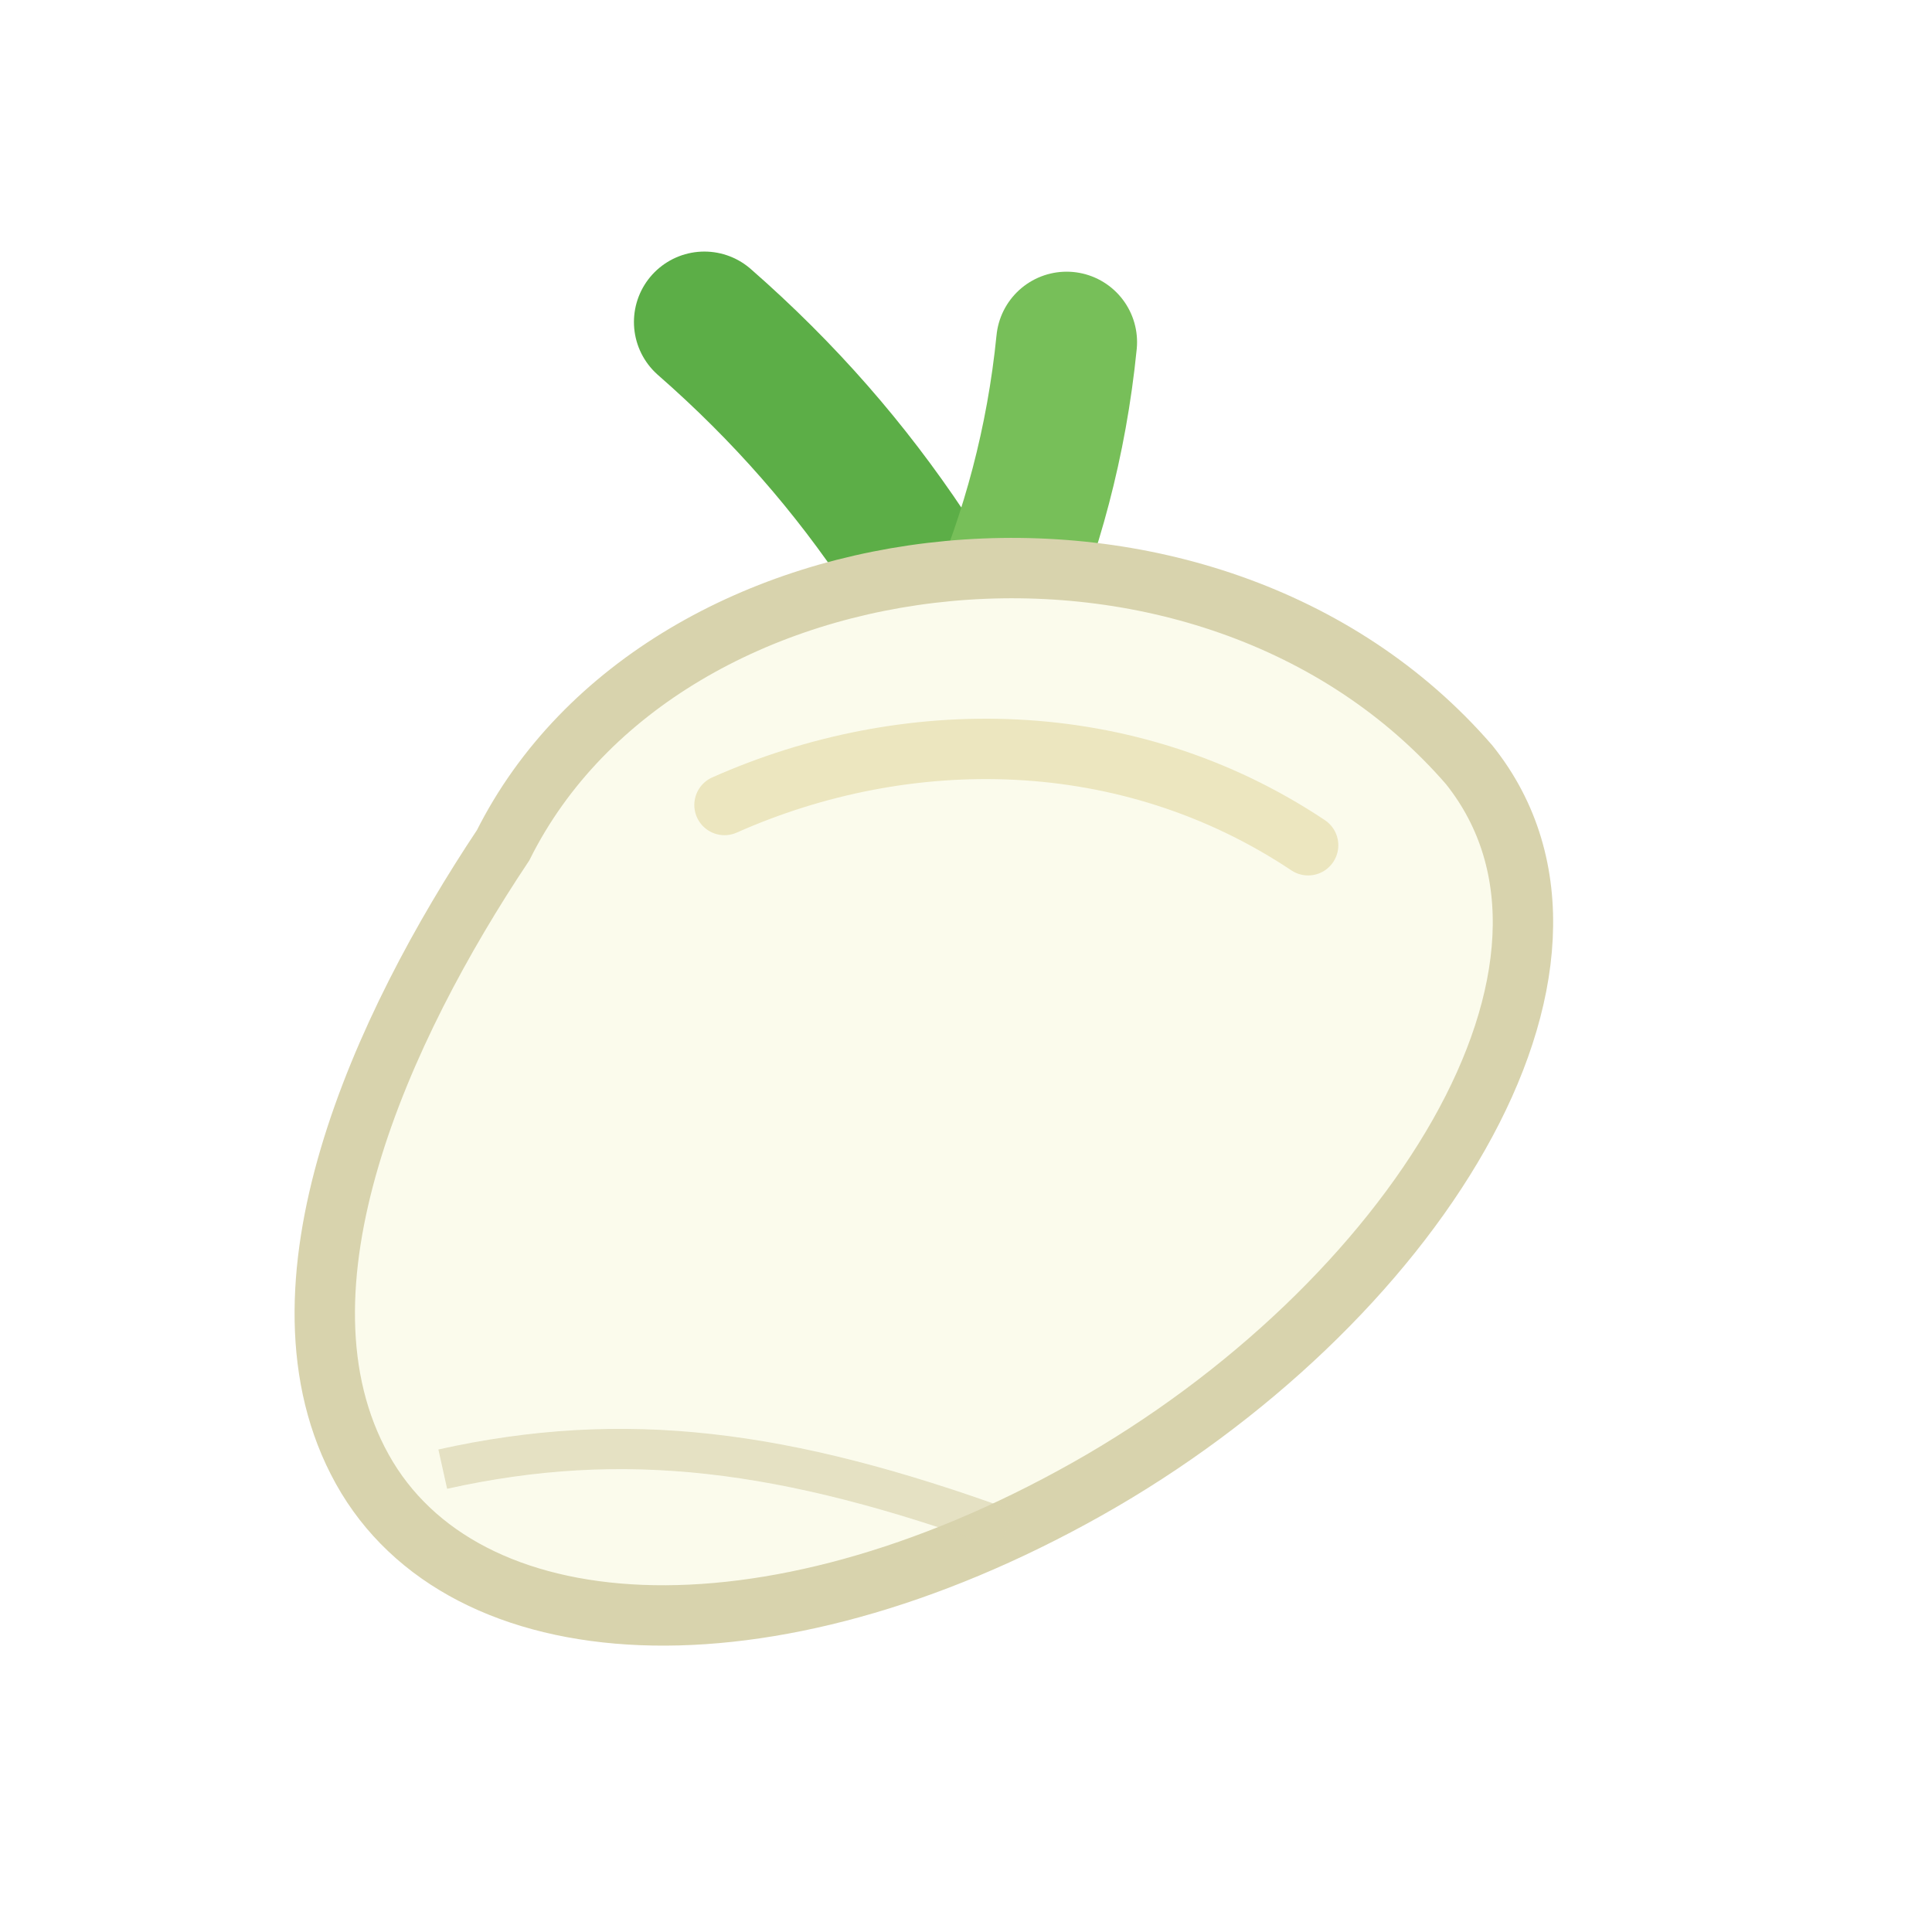
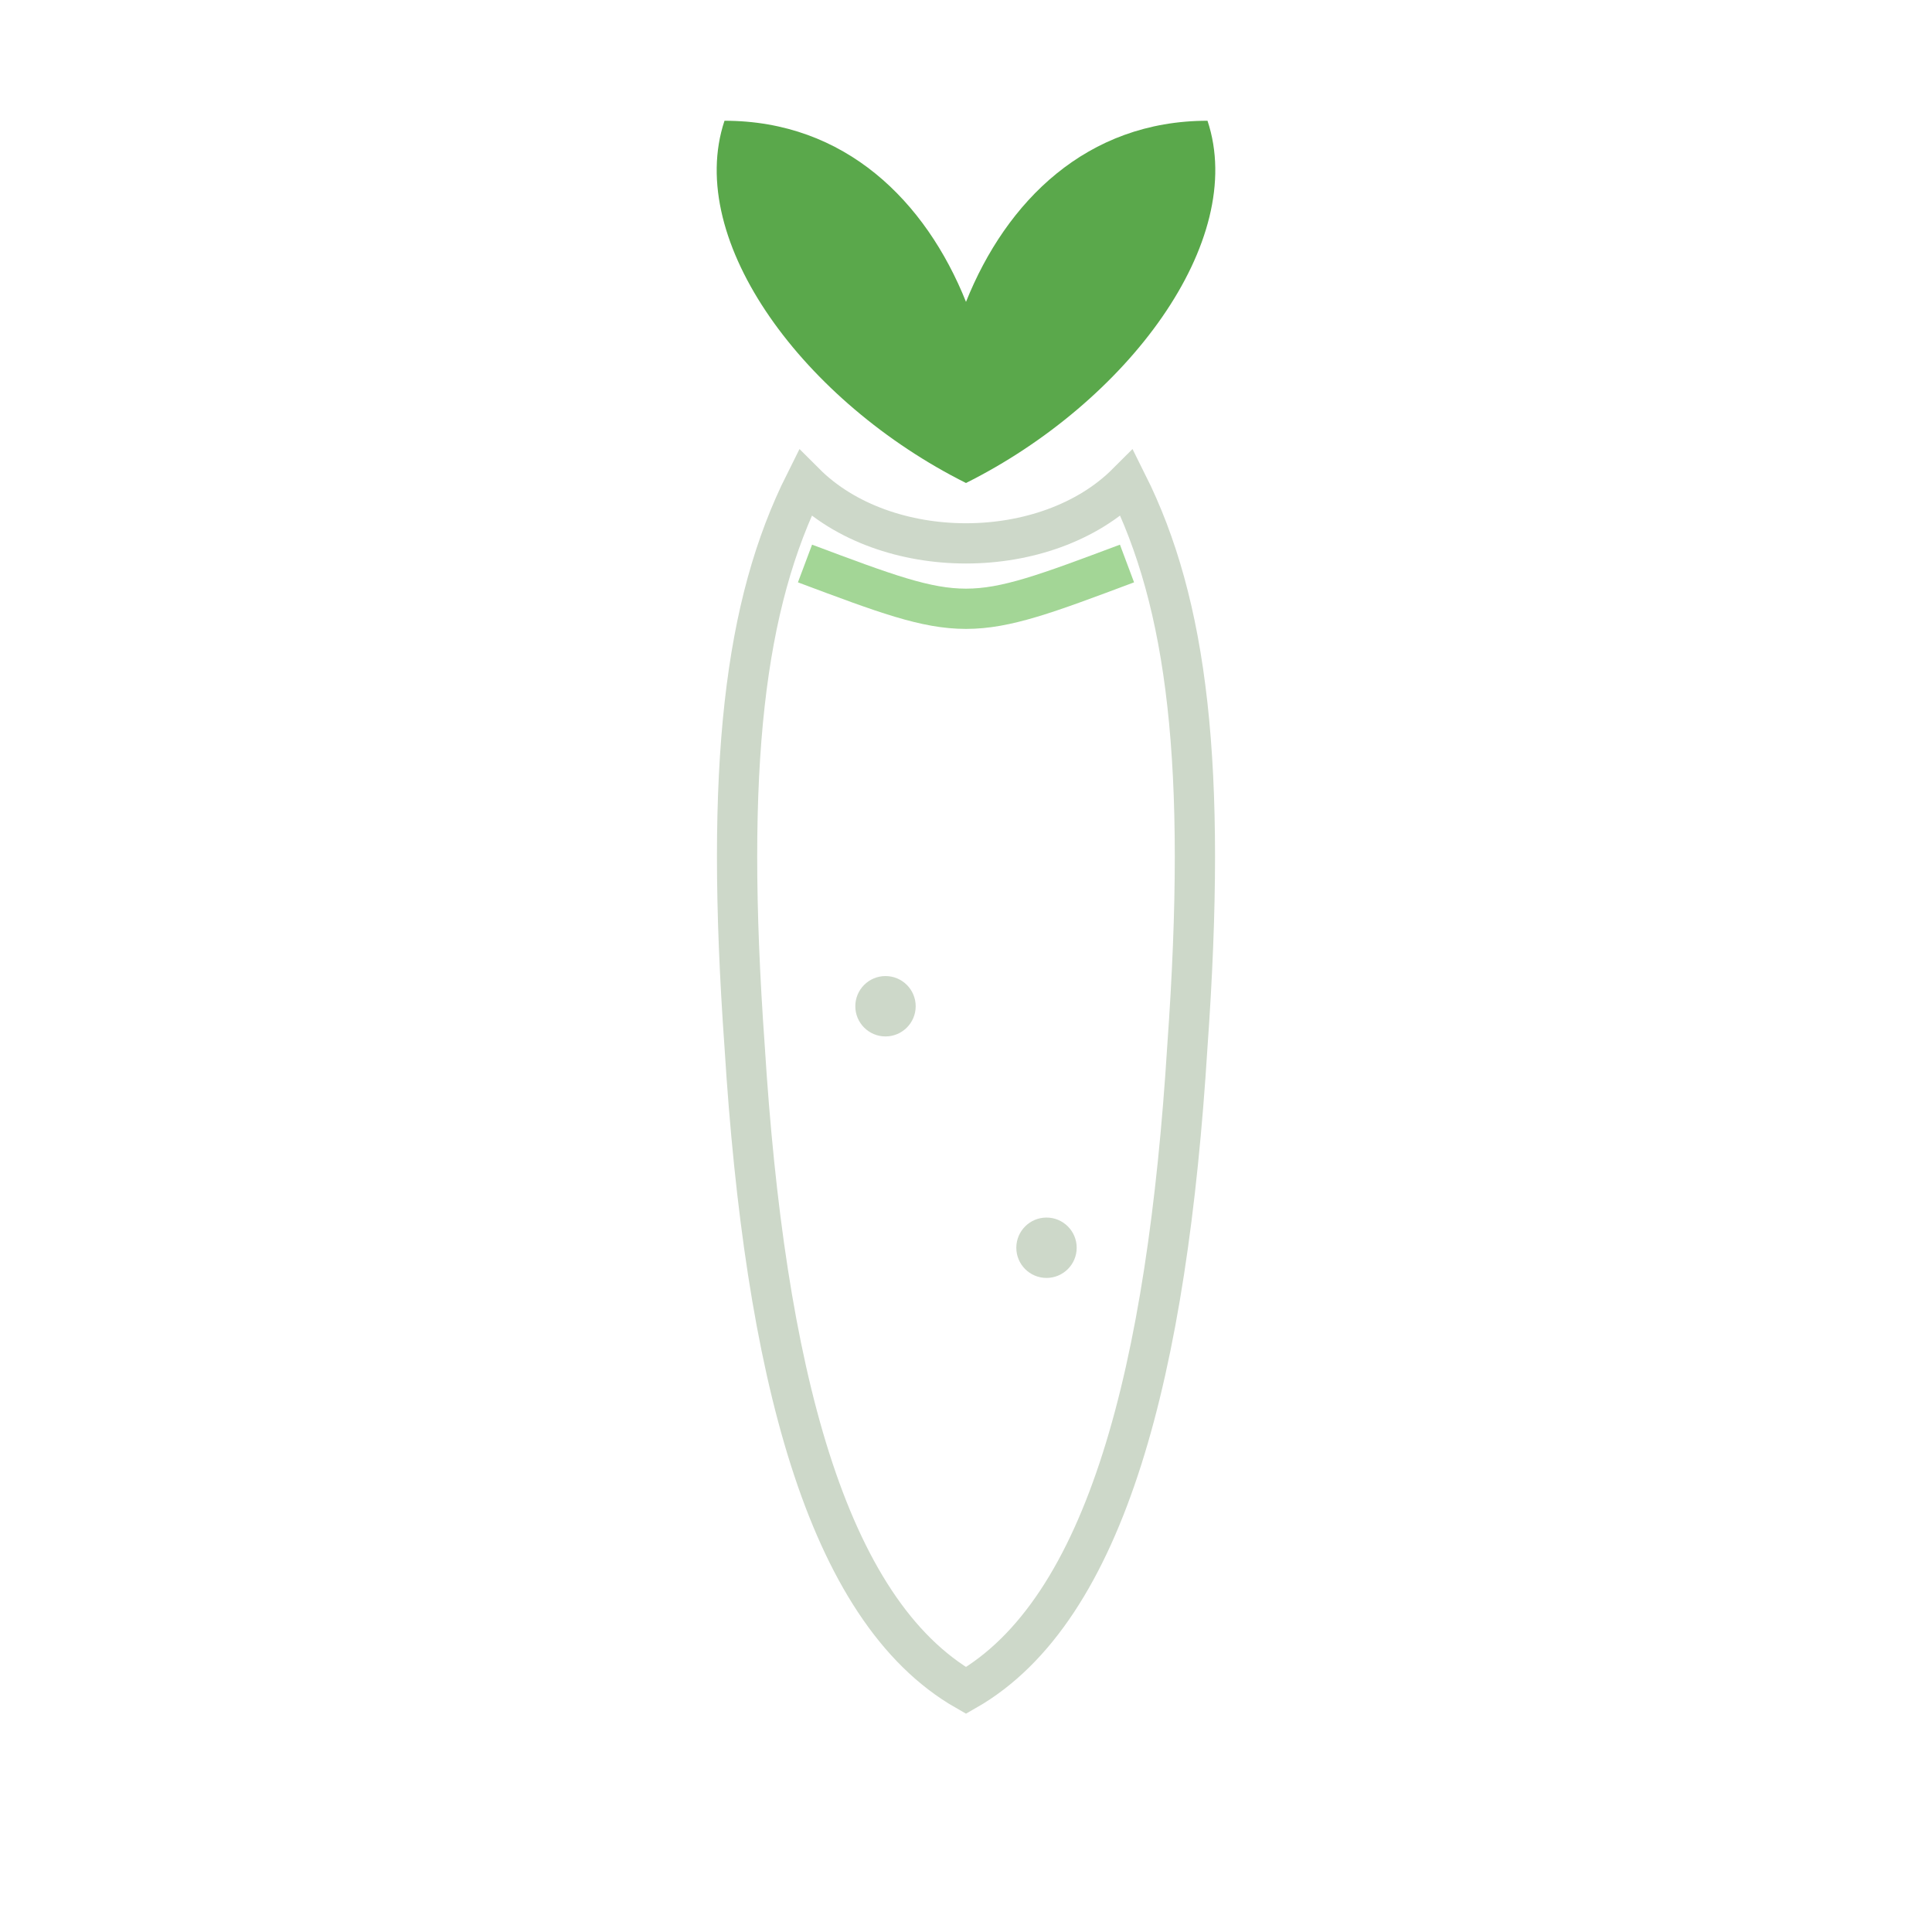
<svg xmlns="http://www.w3.org/2000/svg" viewBox="0 0 96 96" role="img" aria-label="무">
-   <path d="M35 16c8 7 13 15 17 25" fill="none" stroke="#5cae47" stroke-width="7" stroke-linecap="round" />
-   <path d="M53 17c-1 10-5 18-10 25" fill="none" stroke="#77bf59" stroke-width="7" stroke-linecap="round" />
-   <path d="M25 42c8-16 35-19 48-4 8 10-3 27-19 36-16 9-31 8-36-1-5-9 1-22 7-31z" fill="#fbfbec" stroke="#d8d3ad" stroke-width="3" />
-   <path d="M36 40c9-4 20-4 29 2" fill="none" stroke="#ece6bf" stroke-width="3" stroke-linecap="round" />
-   <path d="M22 73c9-2 17-1 28 3" fill="none" stroke="#d8d3ad" stroke-width="2" opacity=".65" />
+   <defs>
+     <linearGradient id="rd" x1="30" y1="20" x2="66" y2="84">
+       <stop stop-color="#ffffff" />
+       <stop offset="1" stop-color="#e6efe2" />
+     </linearGradient>
+   </defs>
+   <path d="M40 24c-3 6-4 14-3 28 1 16 4 28 11 32 7-4 10-16 11-32 1-14 0-22-3-28-4 4-12 4-16 0Z" fill="url(#rd)" stroke="#cdd8c9" stroke-width="2" />
+   <path d="M48 24c-8-4-14-12-12-18 6 0 10 4 12 9 2-5 6-9 12-9 2 6-4 14-12 18Z" fill="#5aa84b" />
+   <path d="M40 28c8 3 8 3 16 0" fill="none" stroke="#7cc46a" stroke-width="2" opacity=".7" />
+   <circle cx="44" cy="50" r="1.5" fill="#cdd8c9" />
+   <circle cx="52" cy="62" r="1.5" fill="#cdd8c9" />
</svg>
